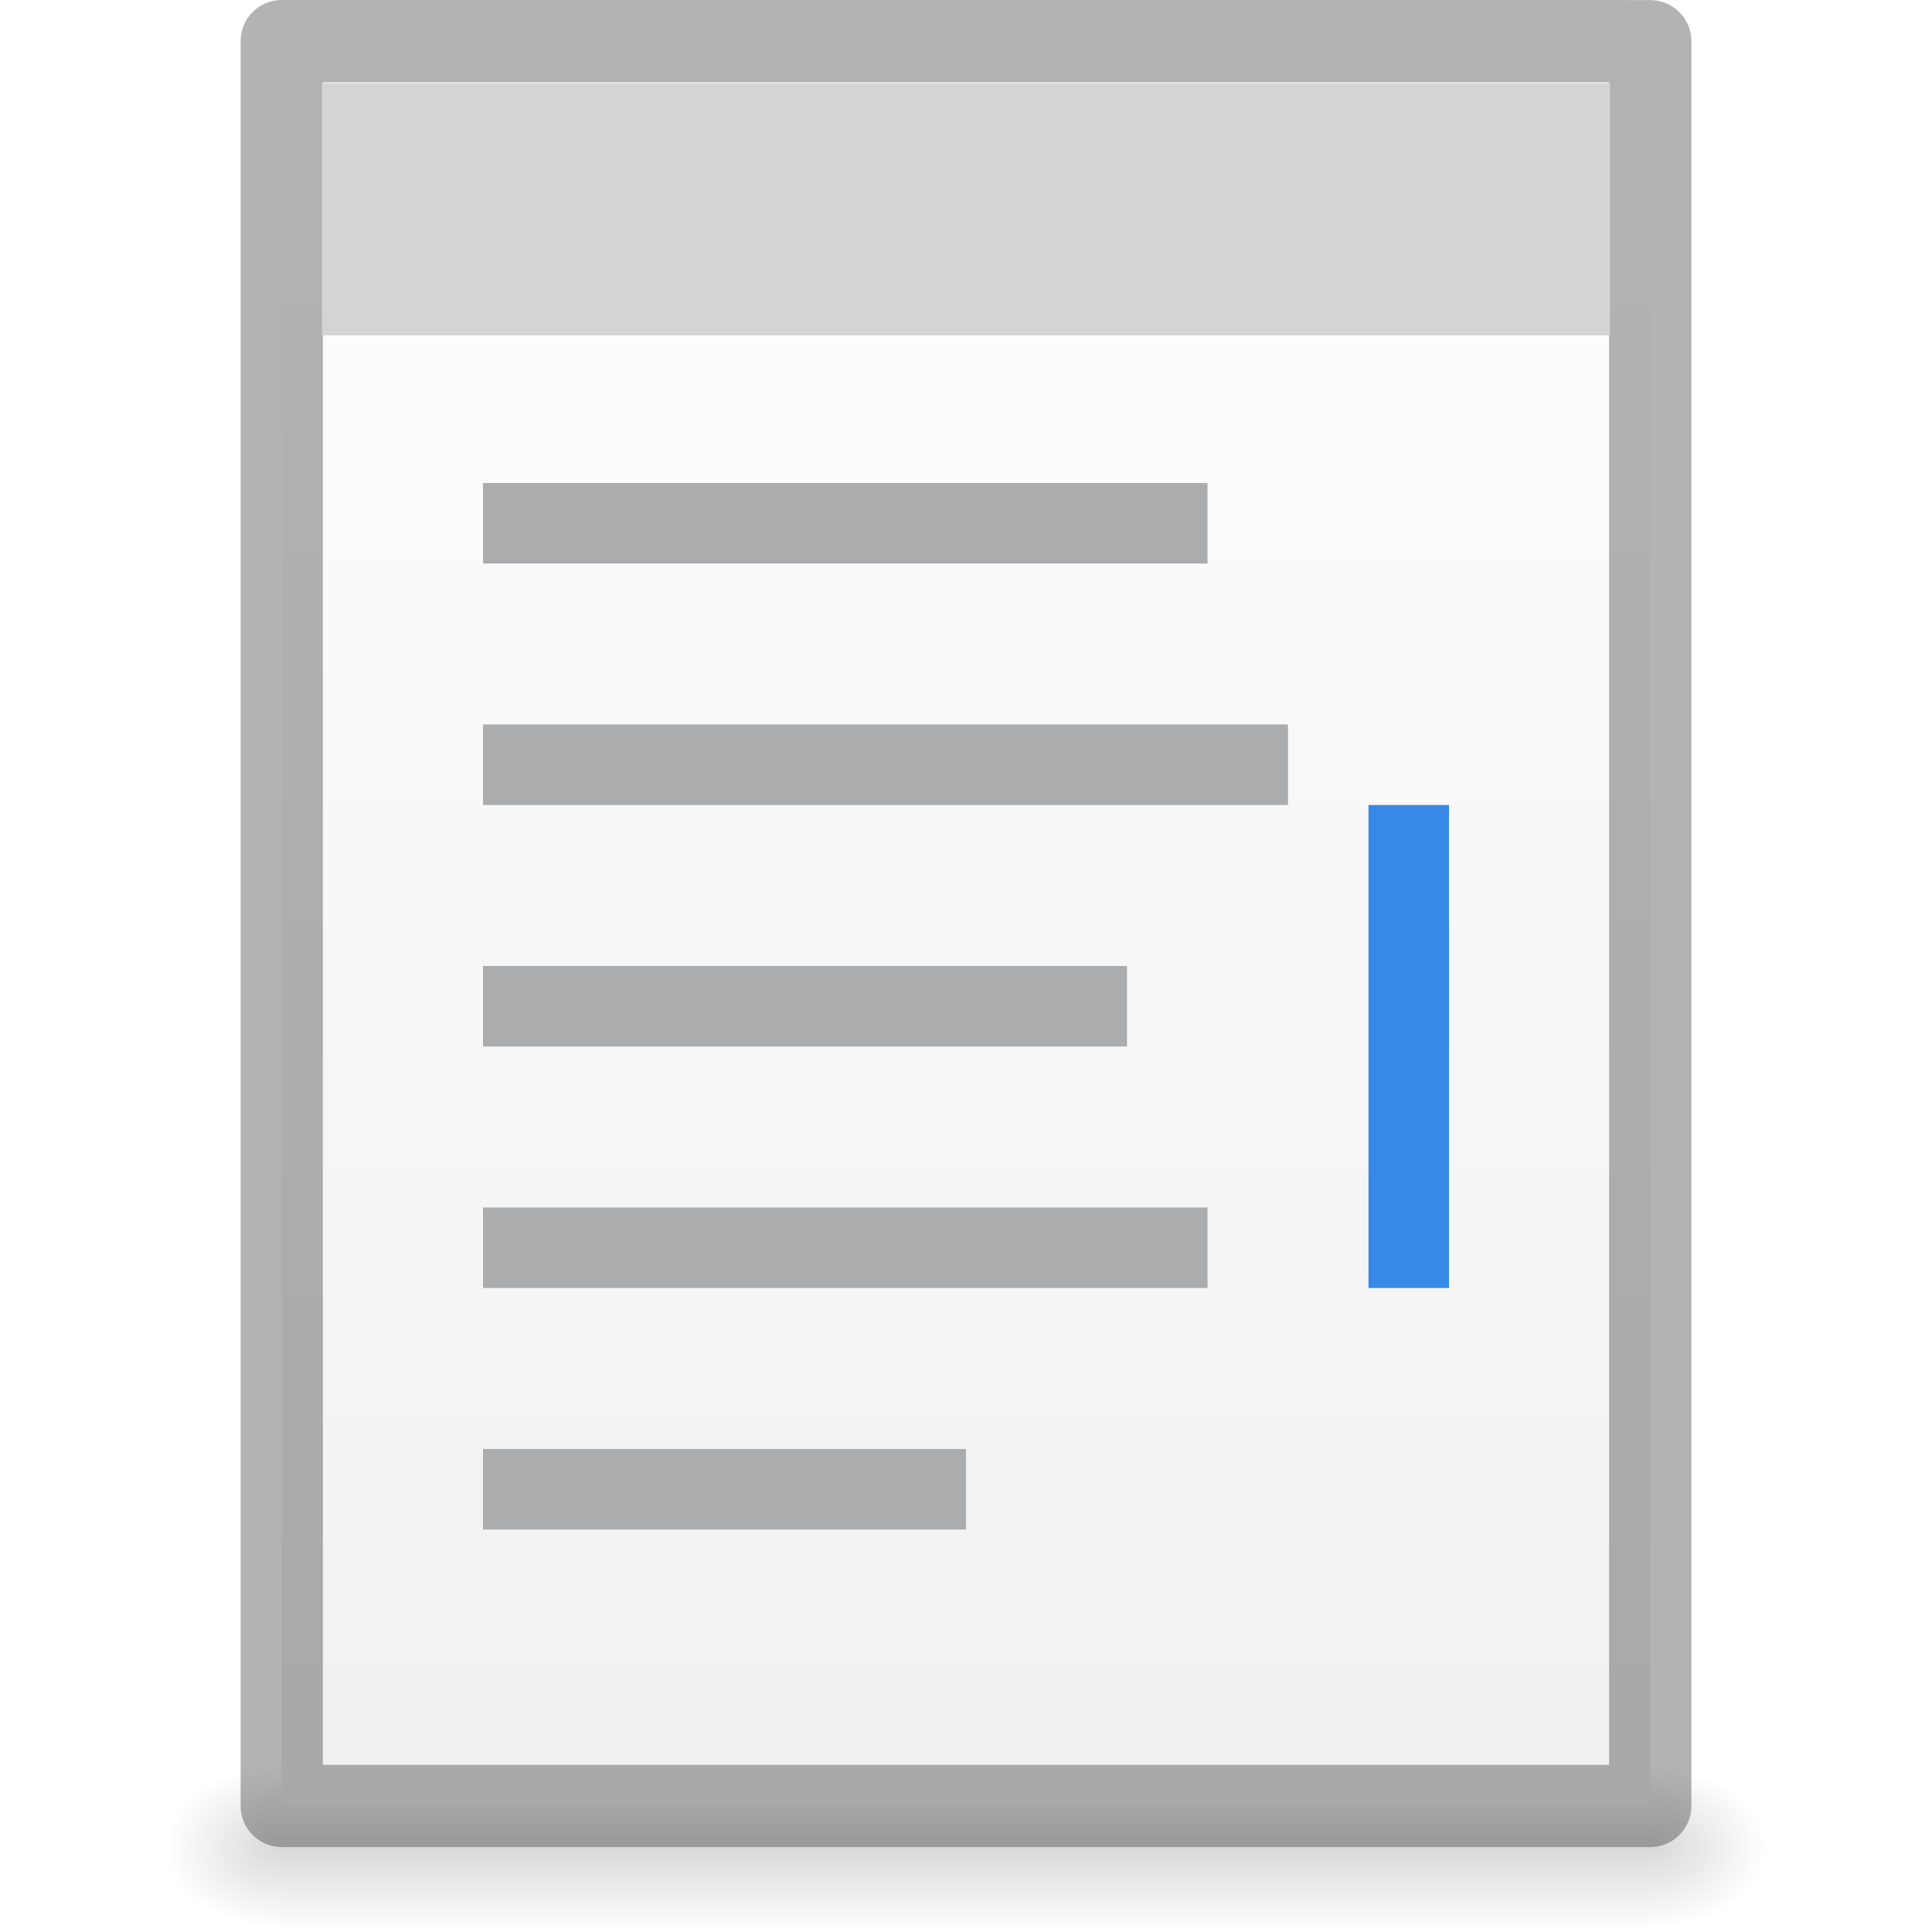
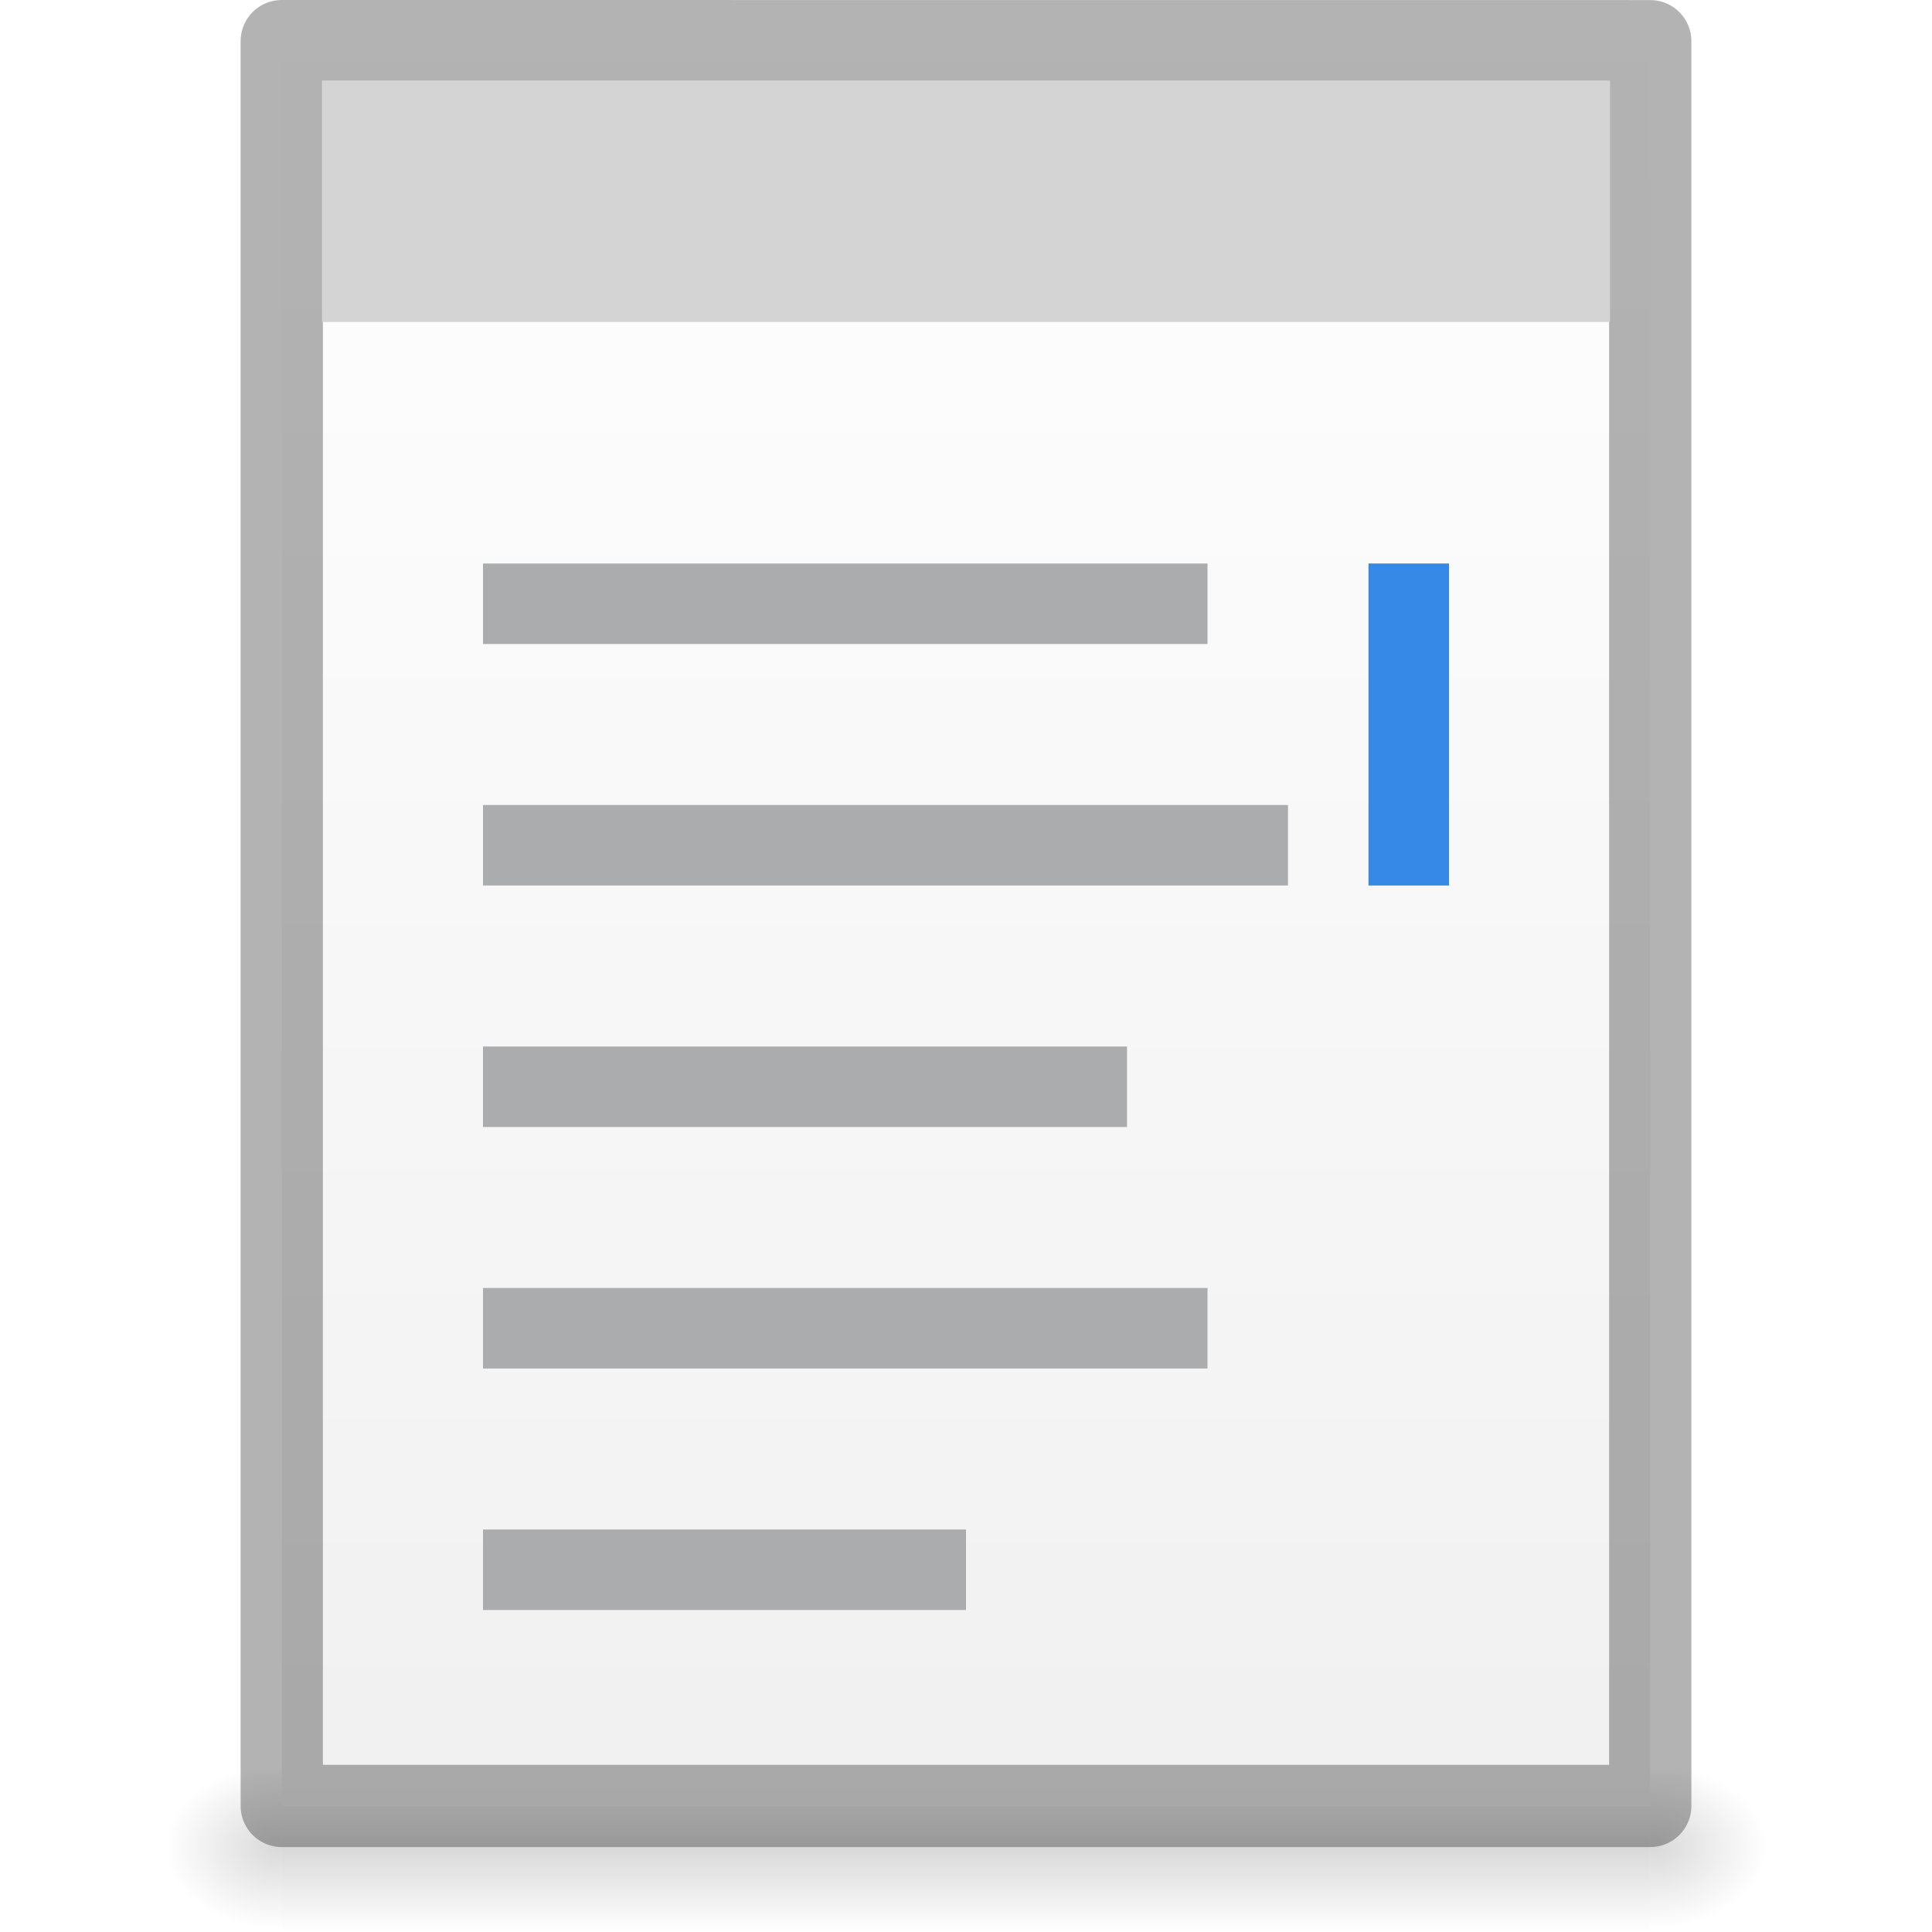
<svg xmlns="http://www.w3.org/2000/svg" xmlns:xlink="http://www.w3.org/1999/xlink" version="1.1" width="24" height="24" id="svg3426">
  <defs id="defs3428">
    <linearGradient id="linearGradient4444">
      <stop offset="0" style="stop-color:#ffffff;stop-opacity:1" id="stop4446" />
      <stop offset="1" style="stop-color:#f0f0f0;stop-opacity:1" id="stop4448" />
    </linearGradient>
    <linearGradient id="linearGradient4291">
      <stop id="stop4293" style="stop-color:#ffffff;stop-opacity:0.706" offset="0" />
      <stop id="stop4295" style="stop-color:#e8e8e8;stop-opacity:1" offset="1" />
    </linearGradient>
    <radialGradient cx="4.993" cy="43.5" r="2.5" fx="4.993" fy="43.5" id="radialGradient3152" xlink:href="#linearGradient3688-166-749" gradientUnits="userSpaceOnUse" gradientTransform="matrix(2.003784,0,0,1.4,27.98813,-17.4)" />
    <linearGradient id="linearGradient3688-166-749">
      <stop id="stop2883" style="stop-color:#181818;stop-opacity:1" offset="0" />
      <stop id="stop2885" style="stop-color:#181818;stop-opacity:0" offset="1" />
    </linearGradient>
    <radialGradient cx="4.993" cy="43.5" r="2.5" fx="4.993" fy="43.5" id="radialGradient3154" xlink:href="#linearGradient3688-464-309" gradientUnits="userSpaceOnUse" gradientTransform="matrix(2.003784,0,0,1.4,-20.01187,-104.4)" />
    <linearGradient id="linearGradient3688-464-309">
      <stop id="stop2889" style="stop-color:#181818;stop-opacity:1" offset="0" />
      <stop id="stop2891" style="stop-color:#181818;stop-opacity:0" offset="1" />
    </linearGradient>
    <linearGradient x1="25.058" y1="47.028" x2="25.058" y2="39.999" id="linearGradient3156" xlink:href="#linearGradient3702-501-757" gradientUnits="userSpaceOnUse" />
    <linearGradient id="linearGradient3702-501-757">
      <stop id="stop2895" style="stop-color:#181818;stop-opacity:0" offset="0" />
      <stop id="stop2897" style="stop-color:#181818;stop-opacity:1" offset="0.5" />
      <stop id="stop2899" style="stop-color:#181818;stop-opacity:0" offset="1" />
    </linearGradient>
    <linearGradient id="linearGradient3924-64">
      <stop id="stop3926-3-6" style="stop-color:#ffffff;stop-opacity:1" offset="0" />
      <stop id="stop3928-0" style="stop-color:#aeaeae;stop-opacity:0.388" offset="0" />
      <stop id="stop3930-3-59" style="stop-color:#ffffff;stop-opacity:0.157" offset="1" />
      <stop id="stop3932-0" style="stop-color:#a4a4a4;stop-opacity:0.392" offset="1" />
    </linearGradient>
    <linearGradient y2="41.414" x2="24" y1="6.591" x1="24" gradientTransform="matrix(0.4594595,0,0,0.4594595,0.9742189,0.9717506)" gradientUnits="userSpaceOnUse" id="linearGradient3101" xlink:href="#linearGradient3924-64" />
    <linearGradient id="linearGradient2867-449-88-871-390-598-476-591-434-148-57-177-8-3-3-6-4-8-8-8-5-7-8">
      <stop offset="0" style="stop-color:#ffde79;stop-opacity:0" id="stop3750-1-0-7-6-6-1-3-9-3-9-2" />
      <stop offset="1" style="stop-color:#ffe172;stop-opacity:1" id="stop3754-1-8-5-2-7-6-7-1-9-1-0" />
    </linearGradient>
    <radialGradient gradientTransform="matrix(0,2.892888,-3.551543,0,47.76797,-26.60903)" gradientUnits="userSpaceOnUse" xlink:href="#linearGradient2867-449-88-871-390-598-476-591-434-148-57-177-8-3-3-6-4-8-8-8-5-7-8" id="radialGradient3988-3-3" fy="9.957" fx="6.953" r="12.672" cy="9.957" cx="6.953" />
    <linearGradient x1="24" y1="6.474" x2="24" y2="41.526" id="linearGradient3013" xlink:href="#linearGradient3977" gradientUnits="userSpaceOnUse" gradientTransform="matrix(0.4054051,0,0,0.5135135,2.269687,-0.3243201)" />
    <linearGradient id="linearGradient3977">
      <stop id="stop3979" style="stop-color:#ffffff;stop-opacity:1" offset="0" />
      <stop id="stop3981" style="stop-color:#ffffff;stop-opacity:0.235" offset="0" />
      <stop id="stop3983" style="stop-color:#ffffff;stop-opacity:0.157" offset="1" />
      <stop id="stop3985" style="stop-color:#ffffff;stop-opacity:0.392" offset="1" />
    </linearGradient>
    <linearGradient x1="25.132" y1="0.985" x2="25.132" y2="47.013" id="linearGradient3016" xlink:href="#linearGradient3600-4" gradientUnits="userSpaceOnUse" gradientTransform="matrix(0.4571418,0,0,0.4345667,1.028596,0.9037222)" />
    <linearGradient id="linearGradient3600-4">
      <stop id="stop3602-7" style="stop-color:#f4f4f4;stop-opacity:1" offset="0" />
      <stop id="stop3604-6" style="stop-color:#dbdbdb;stop-opacity:1" offset="1" />
    </linearGradient>
    <radialGradient cx="605.714" cy="486.648" r="117.143" fx="605.714" fy="486.648" id="radialGradient3021" xlink:href="#linearGradient5060" gradientUnits="userSpaceOnUse" gradientTransform="matrix(0.01204859,0,0,0.00859733,13.23879,18.7599)" />
    <linearGradient id="linearGradient5060">
      <stop id="stop5062" style="stop-color:#000000;stop-opacity:1" offset="0" />
      <stop id="stop5064" style="stop-color:#000000;stop-opacity:0" offset="1" />
    </linearGradient>
    <radialGradient cx="605.714" cy="486.648" r="117.143" fx="605.714" fy="486.648" id="radialGradient3024" xlink:href="#linearGradient5060" gradientUnits="userSpaceOnUse" gradientTransform="matrix(-0.01204859,0,0,0.00859733,10.76121,18.7599)" />
    <linearGradient x1="302.857" y1="366.648" x2="302.857" y2="609.505" id="linearGradient3027" xlink:href="#linearGradient5048" gradientUnits="userSpaceOnUse" gradientTransform="matrix(0.0352071,0,0,0.00859733,-0.724852,18.75989)" />
    <linearGradient id="linearGradient5048">
      <stop id="stop5050" style="stop-color:#000000;stop-opacity:0" offset="0" />
      <stop id="stop5056" style="stop-color:#000000;stop-opacity:1" offset="0.5" />
      <stop id="stop5052" style="stop-color:#000000;stop-opacity:0" offset="1" />
    </linearGradient>
    <linearGradient xlink:href="#linearGradient4444" id="linearGradient4442" x1="12" y1="0" x2="12" y2="23" gradientUnits="userSpaceOnUse" />
  </defs>
  <rect width="17" height="2.088" x="3.5" y="21.912" id="rect2879" style="display:inline;overflow:visible;visibility:visible;opacity:0.15;fill:url(#linearGradient3027);fill-opacity:1;fill-rule:nonzero;stroke:none;stroke-width:1;marker:none" />
  <path d="m 3.5,21.912 c 0,0 0,2.088 0,2.088 C 2.88,24.004 2,23.532 2,22.956 2,22.38 2.692,21.912 3.5,21.912 Z" id="path2881" style="display:inline;overflow:visible;visibility:visible;opacity:0.15;fill:url(#radialGradient3024);fill-opacity:1;fill-rule:nonzero;stroke:none;stroke-width:1;marker:none" />
  <path d="m 20.5,21.912 c 0,0 0,2.088 0,2.088 0.62,0.004 1.5,-0.468 1.5,-1.044 0,-0.576 -0.692,-1.044 -1.5,-1.044 z" id="path2883" style="display:inline;overflow:visible;visibility:visible;opacity:0.15;fill:url(#radialGradient3021);fill-opacity:1;fill-rule:nonzero;stroke:none;stroke-width:1;marker:none" />
  <path d="m 4,1.033 c 3.666,0 16,0.001 16,0.001 l 2e-5,20.878 c 0,0 -10.667,0 -16,0 C 4,14.952 4,7.993 4,1.033 Z" id="path4160-3" style="display:inline;fill:#fafafa;fill-opacity:1;stroke:none" />
  <path d="m 3.5,0.511 c 3.896,0 17,0.001 17,0.001 l 2.1e-5,21.922 c 0,0 -11.333,0 -17,0 0,-7.308 0,-14.615 0,-21.923 z" id="path4160-3-1" style="display:inline;opacity:1;fill:url(#linearGradient4442);stroke:#000000;stroke-width:1.022;stroke-linecap:butt;stroke-linejoin:round;stroke-miterlimit:4;stroke-dasharray:none;stroke-dashoffset:0;stroke-opacity:0.298;fill-opacity:1" />
-   <rect style="opacity:1;fill:#abacae;fill-opacity:1;fill-rule:nonzero;stroke:none;stroke-width:1.003;stroke-opacity:1" id="rect4305" width="9" height="1" x="6" y="6" rx="0" ry="0" />
-   <rect style="opacity:1;fill:#abacae;fill-opacity:1;fill-rule:nonzero;stroke:none;stroke-width:1;stroke-opacity:1" id="rect4305-7" width="10" height="1" x="6" y="9" rx="0" ry="0" />
-   <rect style="opacity:1;fill:#abacae;fill-opacity:1;fill-rule:nonzero;stroke:none;stroke-width:1.01;stroke-opacity:1" id="rect4305-3" width="8" height="1" x="6" y="12" rx="0" ry="0" />
-   <rect style="opacity:1;fill:#abacae;fill-opacity:1;fill-rule:nonzero;stroke:none;stroke-width:1.019;stroke-opacity:1" id="rect4305-7-6" width="9" height="1" x="6" y="15" rx="0" ry="0" />
-   <rect style="opacity:1;fill:#3689e6;fill-opacity:1;stroke:none;stroke-width:1.295;stroke-opacity:1" id="rect4198" width="1" height="6" x="17" y="10" ry="0" />
-   <rect style="fill:#d4d4d4;fill-opacity:1;stroke:none" id="rect4191" width="16" height="3.132" x="4" y="1.033" />
-   <rect style="opacity:1;fill:#abacae;fill-opacity:1;fill-rule:nonzero;stroke:none;stroke-width:1.019;stroke-opacity:1" id="rect4305-7-6-3" width="6" height="1" x="6" y="18" rx="0" ry="0" />
+   <rect style="opacity:1;fill:#abacae;fill-opacity:1;fill-rule:nonzero;stroke:none;stroke-width:1.003;stroke-opacity:1" id="rect4305" width="9" height="1" x="6" y="7" rx="0" ry="0" />
+   <rect style="opacity:1;fill:#abacae;fill-opacity:1;fill-rule:nonzero;stroke:none;stroke-width:1;stroke-opacity:1" id="rect4305-7" width="10" height="1" x="6" y="10" rx="0" ry="0" />
+   <rect style="opacity:1;fill:#abacae;fill-opacity:1;fill-rule:nonzero;stroke:none;stroke-width:1.01;stroke-opacity:1" id="rect4305-3" width="8" height="1" x="6" y="13" rx="0" ry="0" />
+   <rect style="opacity:1;fill:#abacae;fill-opacity:1;fill-rule:nonzero;stroke:none;stroke-width:1.019;stroke-opacity:1" id="rect4305-7-6" width="9" height="1" x="6" y="16" rx="0" ry="0" />
+   <rect style="opacity:1;fill:#3689e6;fill-opacity:1;stroke:none;stroke-width:1.295;stroke-opacity:1" id="rect4198" width="1" height="4" x="17" y="7" ry="0" />
+   <rect style="fill:#d4d4d4;fill-opacity:1;stroke:none" id="rect4191" width="16" height="3" x="4" y="1" />
+   <rect style="opacity:1;fill:#abacae;fill-opacity:1;fill-rule:nonzero;stroke:none;stroke-width:1.019;stroke-opacity:1" id="rect4305-7-6-3" width="6" height="1" x="6" y="19" rx="0" ry="0" />
</svg>
